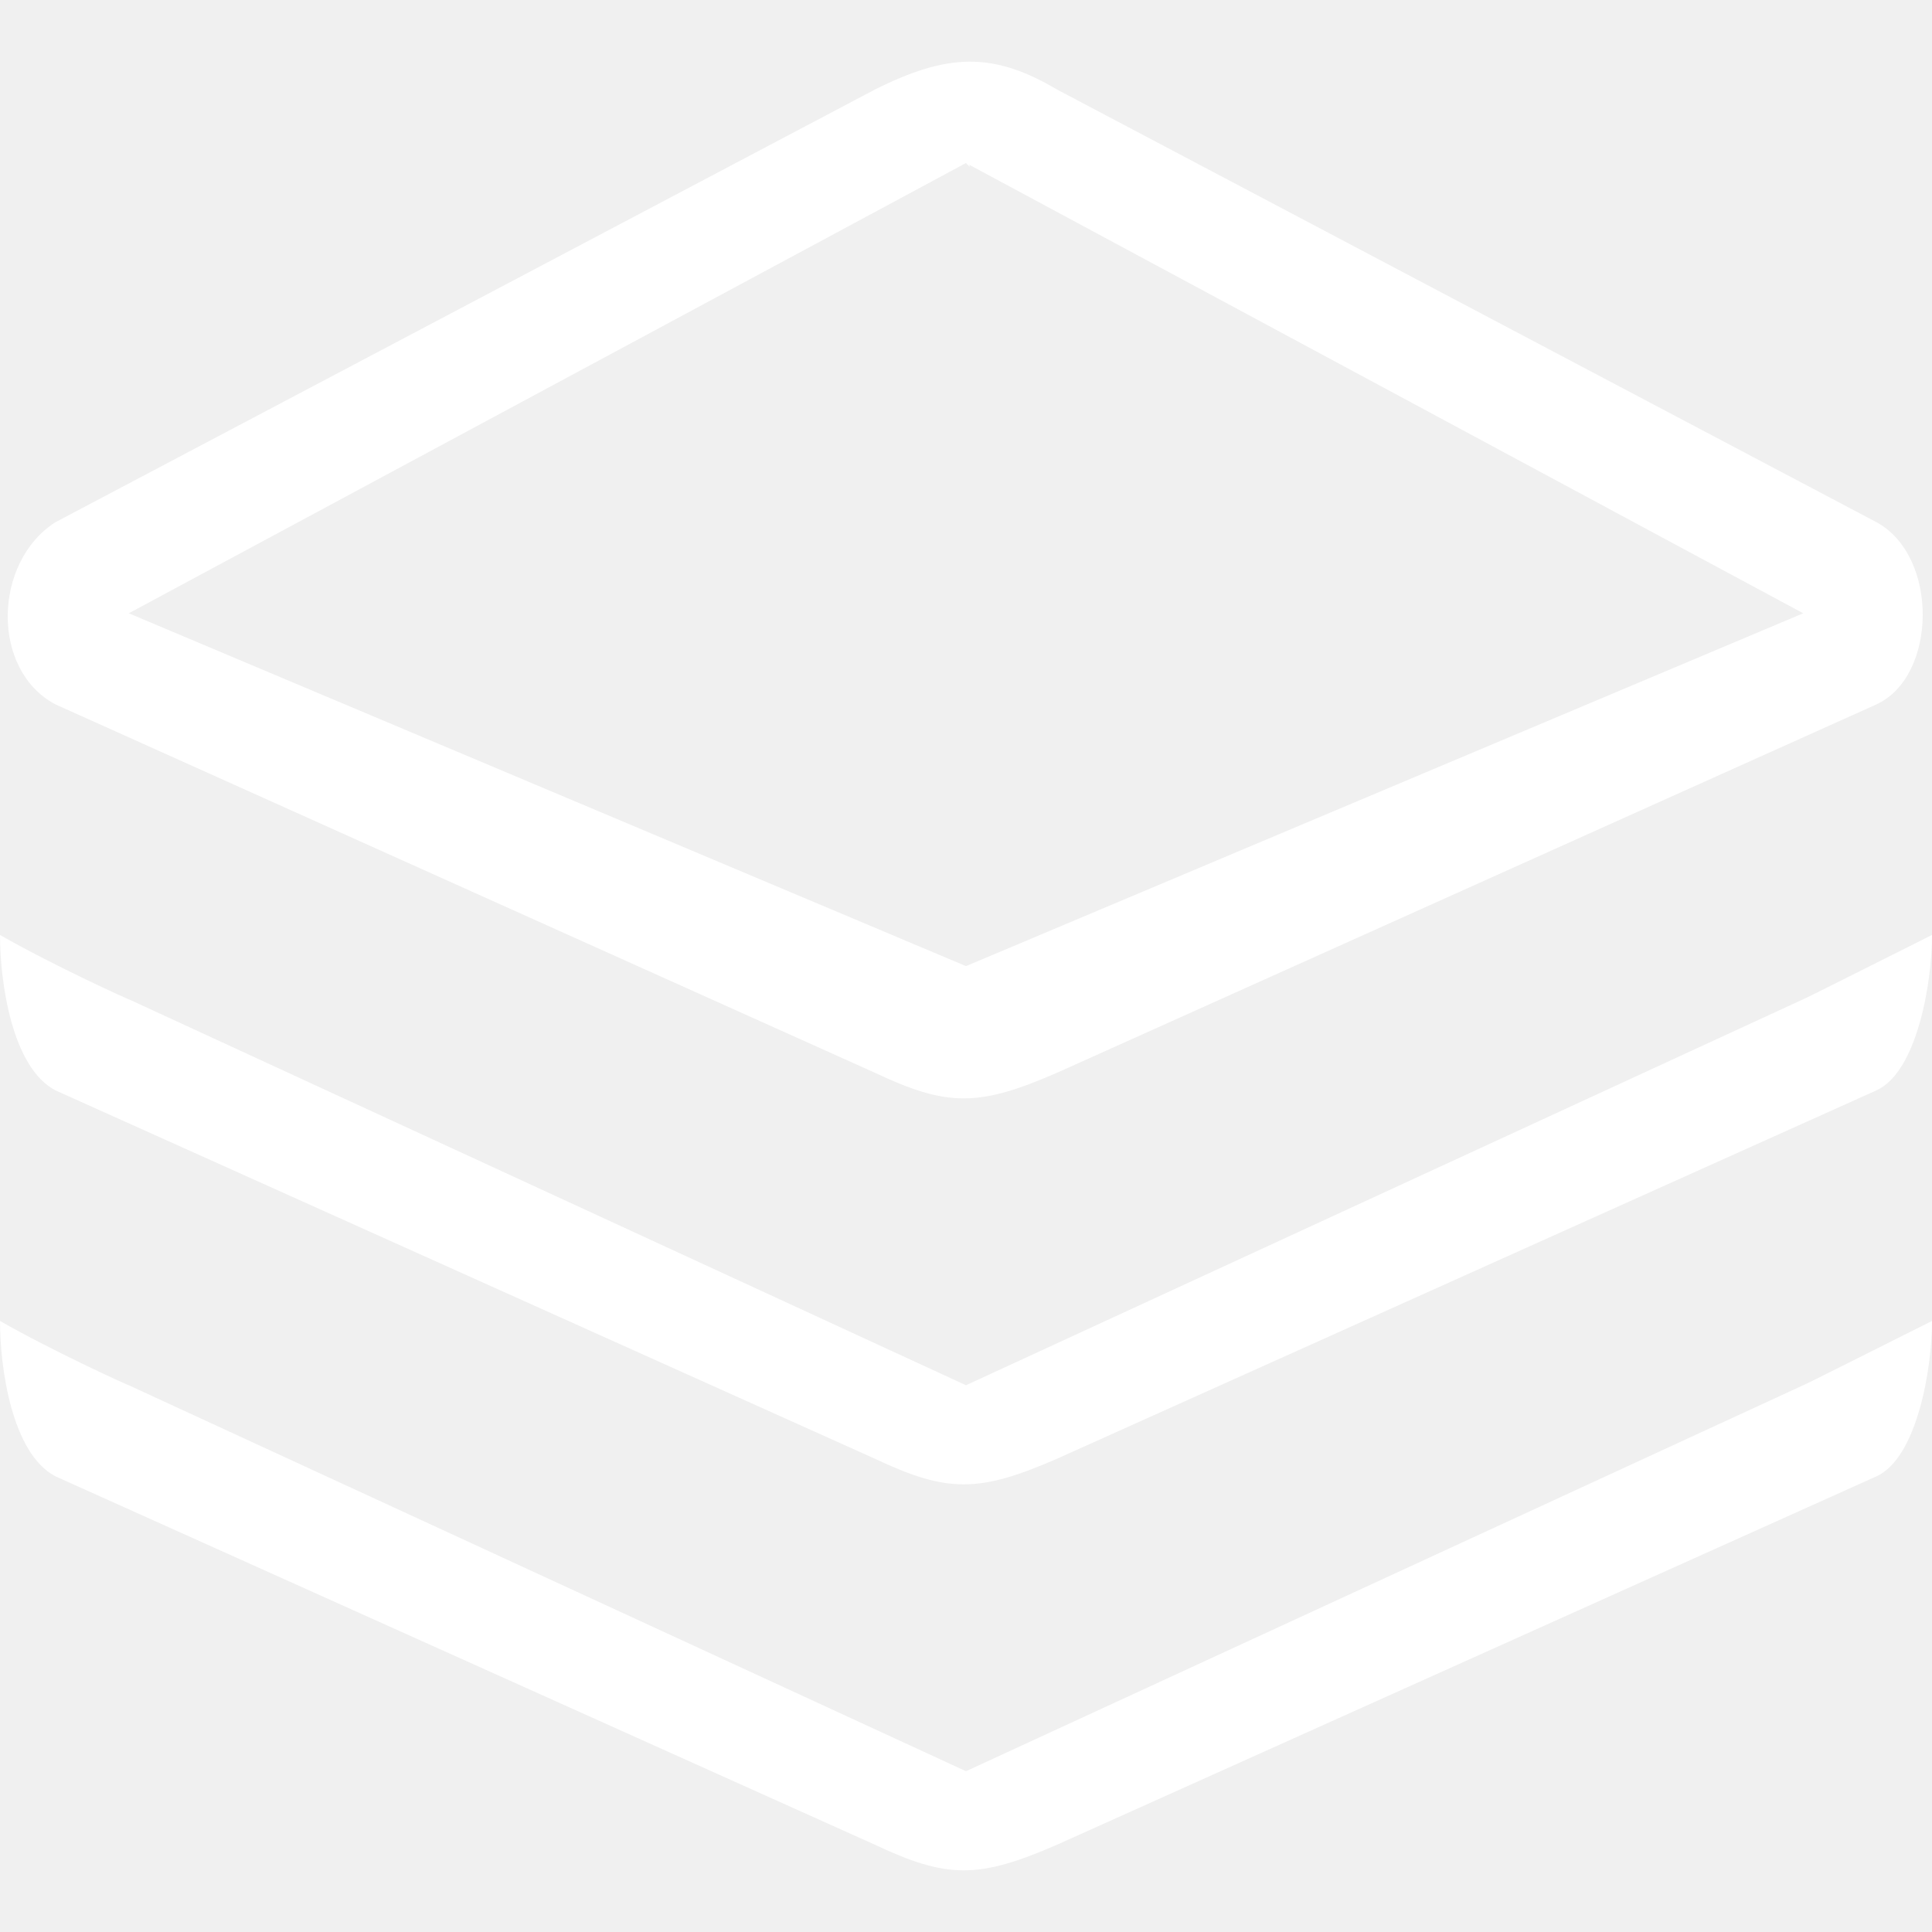
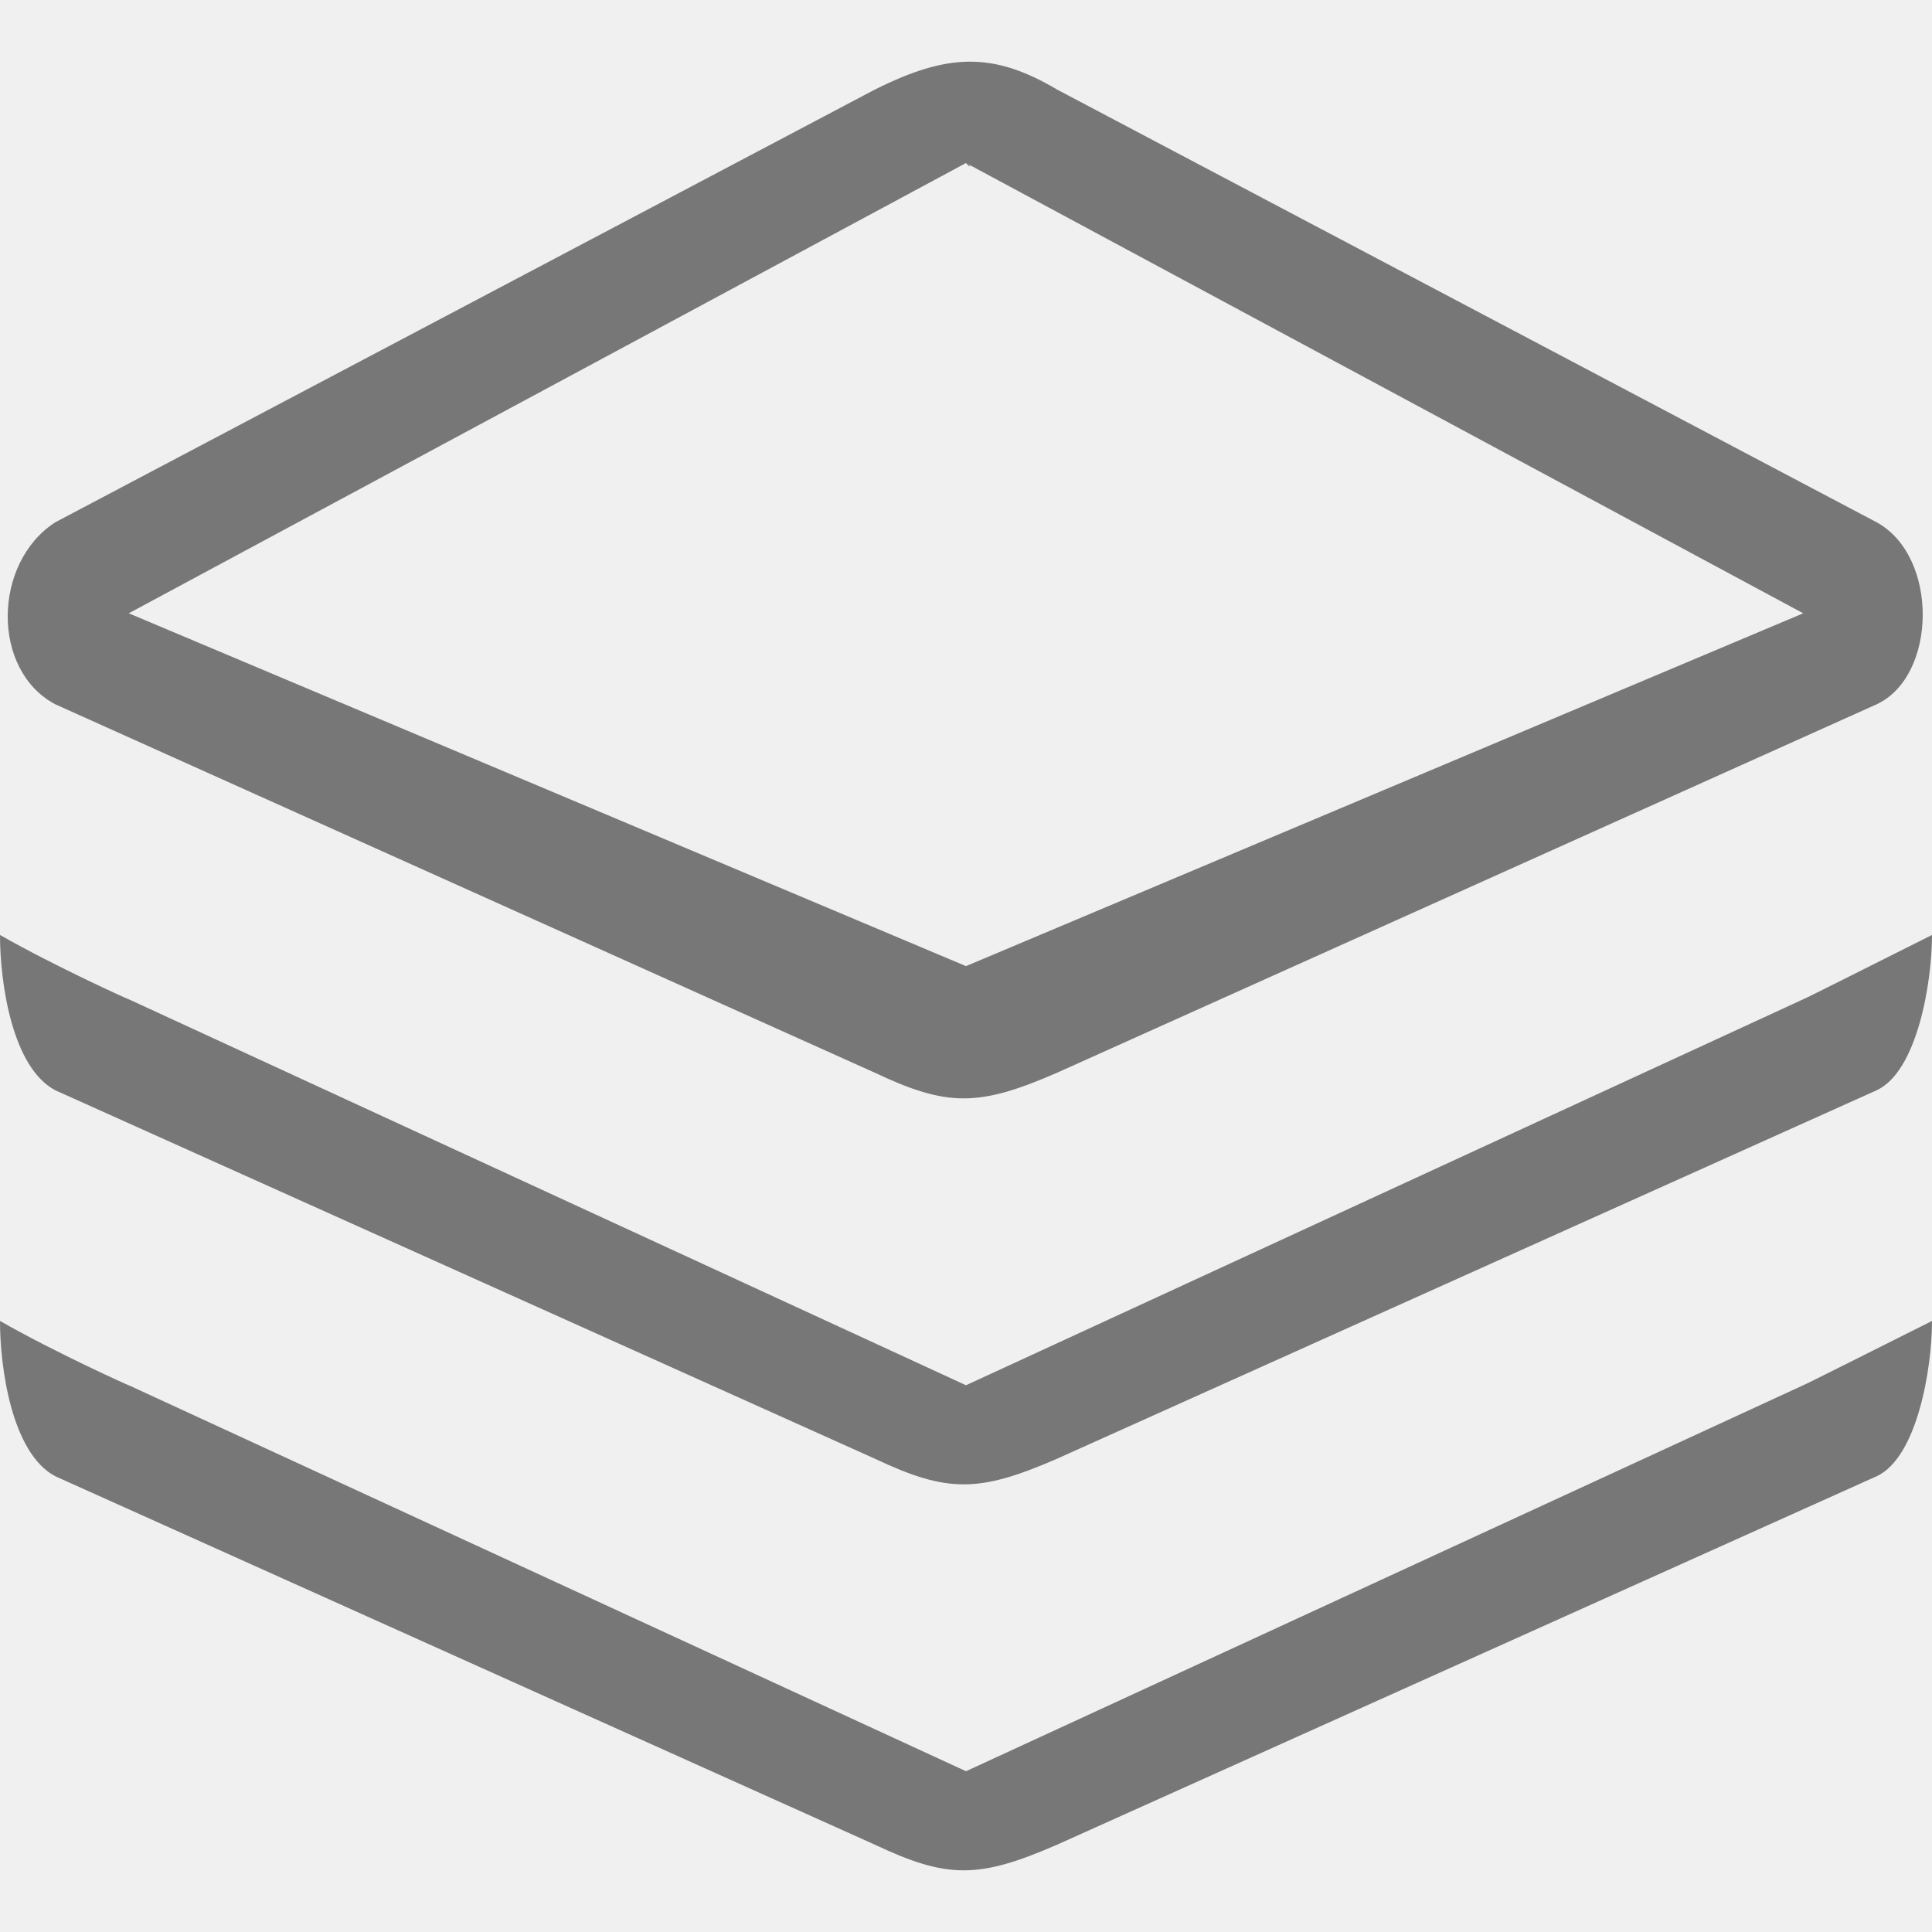
<svg xmlns="http://www.w3.org/2000/svg" version="1.1" id="Capa_1" x="0px" y="0px" width="612px" height="612px" viewBox="0 0 612 612" style="enable-background:new 0 0 612 612;" xml:space="preserve">
  <g>
    <g id="_x32__21_">
      <g>
-         <path style="fill:#FFFFFF;" d="M306,561.072L40.793,438.806C41.711,439.36,17.327,428.345,0,418.438c0,14.784,3.71,41.884,17.5,49.189l259.641,116.72                 c22.95,10.825,32.837,10.825,57.7,0l259.641-116.72C607.314,461.66,612,433.565,612,418.438                 c-16.696,8.357-40.335,20.272-40.794,20.368L306,561.072z M306,51.639C307.912,53.877,307.415,52.098,306,51.639L306,51.639z                  M17.5,345.361l259.641,116.72c22.95,10.824,32.837,10.824,57.7,0l259.641-116.72C607.314,339.394,612,311.3,612,296.171                 c-16.696,8.358-40.335,20.273-40.794,20.369L306,438.806L40.793,316.54c0.918,0.555-23.466-10.462-40.793-20.369                 C0,310.955,3.71,338.056,17.5,345.361z M17.5,223.095l259.641,116.72c22.95,10.825,32.837,10.825,57.7,0l259.641-116.72                 c19.125-8.912,19.756-46.818,0-57.643L334.841,28.364c-20.388-12.087-34.75-11.456-57.701,0L17.5,165.452                 C-2.257,178.189-2.888,212.27,17.5,223.095z M306,51.639l265.206,142.634L306,306.04L40.793,194.273L306,51.639z" />
+         <path style="fill:#777777;" d="M306,561.072L40.793,438.806C41.711,439.36,17.327,428.345,0,418.438c0,14.784,3.71,41.884,17.5,49.189l259.641,116.72                 c22.95,10.825,32.837,10.825,57.7,0l259.641-116.72C607.314,461.66,612,433.565,612,418.438                 c-16.696,8.357-40.335,20.272-40.794,20.368L306,561.072z M306,51.639C307.912,53.877,307.415,52.098,306,51.639L306,51.639z                  M17.5,345.361l259.641,116.72c22.95,10.824,32.837,10.824,57.7,0l259.641-116.72C607.314,339.394,612,311.3,612,296.171                 c-16.696,8.358-40.335,20.273-40.794,20.369L306,438.806L40.793,316.54c0.918,0.555-23.466-10.462-40.793-20.369                 C0,310.955,3.71,338.056,17.5,345.361z M17.5,223.095l259.641,116.72c22.95,10.825,32.837,10.825,57.7,0l259.641-116.72                 c19.125-8.912,19.756-46.818,0-57.643L334.841,28.364c-20.388-12.087-34.75-11.456-57.701,0L17.5,165.452                 C-2.257,178.189-2.888,212.27,17.5,223.095z M306,51.639l265.206,142.634L306,306.04L40.793,194.273L306,51.639z" />
      </g>
    </g>
  </g>
  <g />
  <g />
  <g />
  <g />
  <g />
  <g />
  <g />
  <g />
  <g />
  <g />
  <g />
  <g />
  <g />
  <g />
  <g />
</svg>
